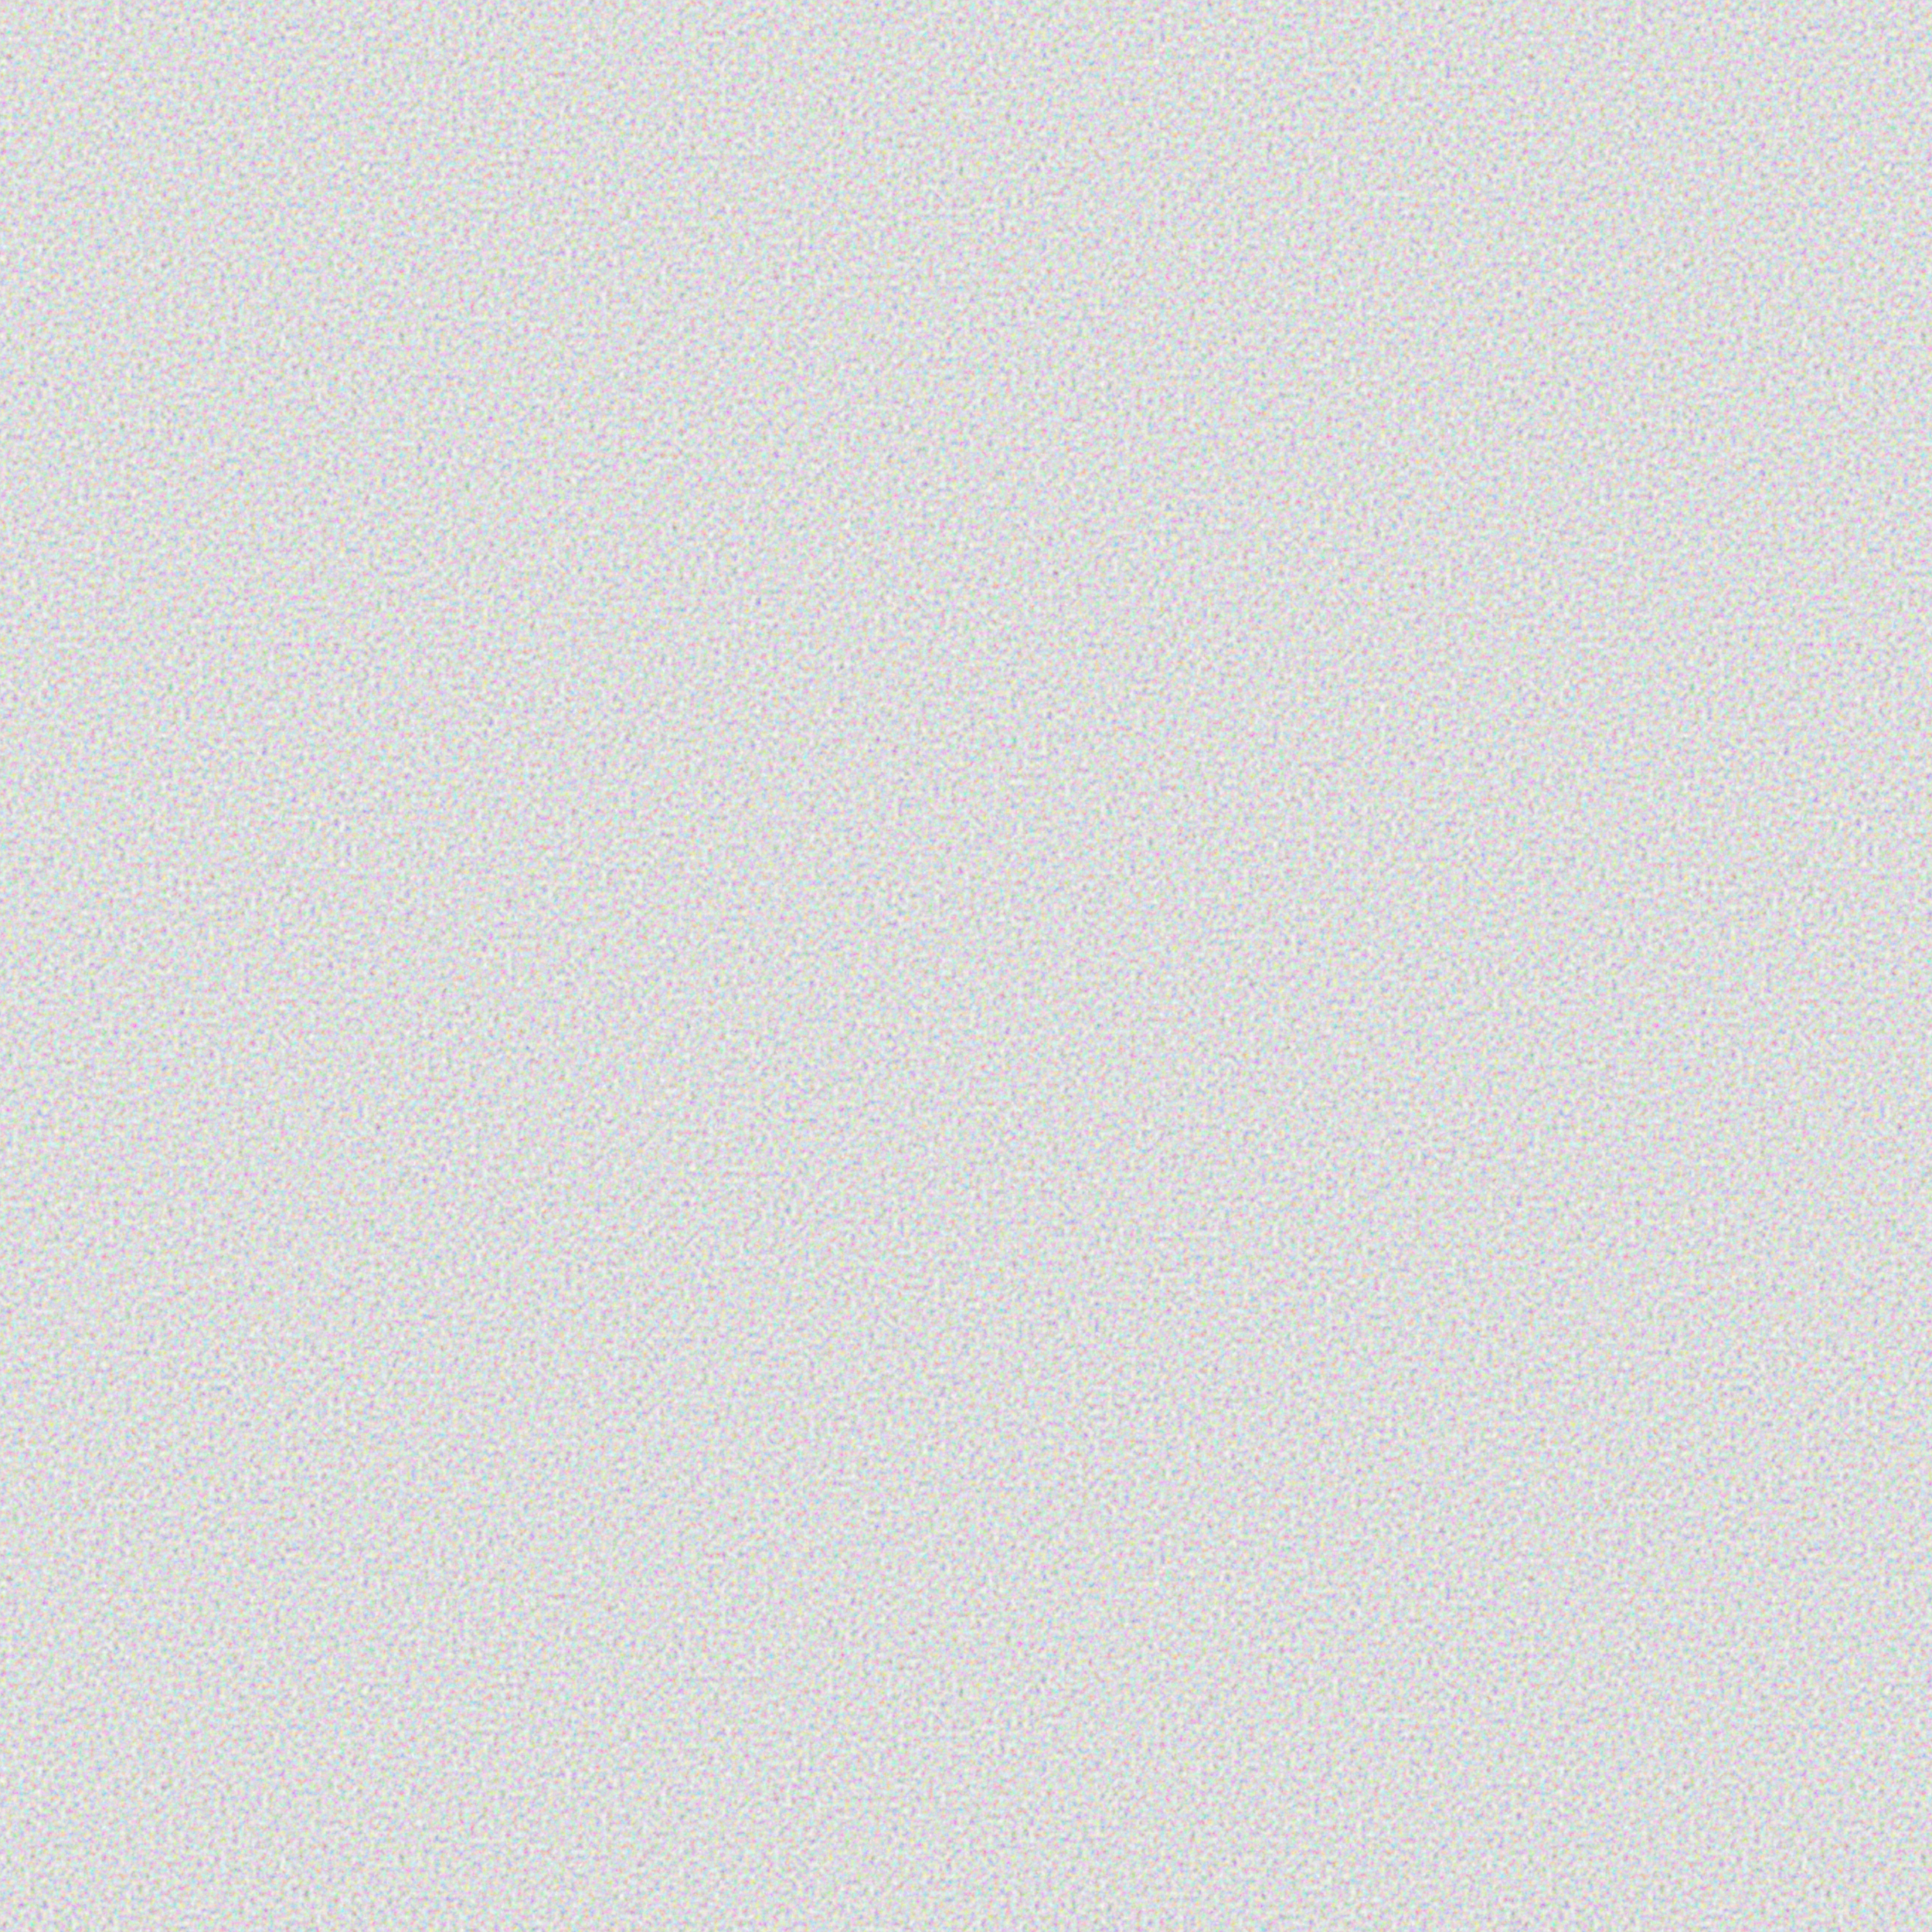
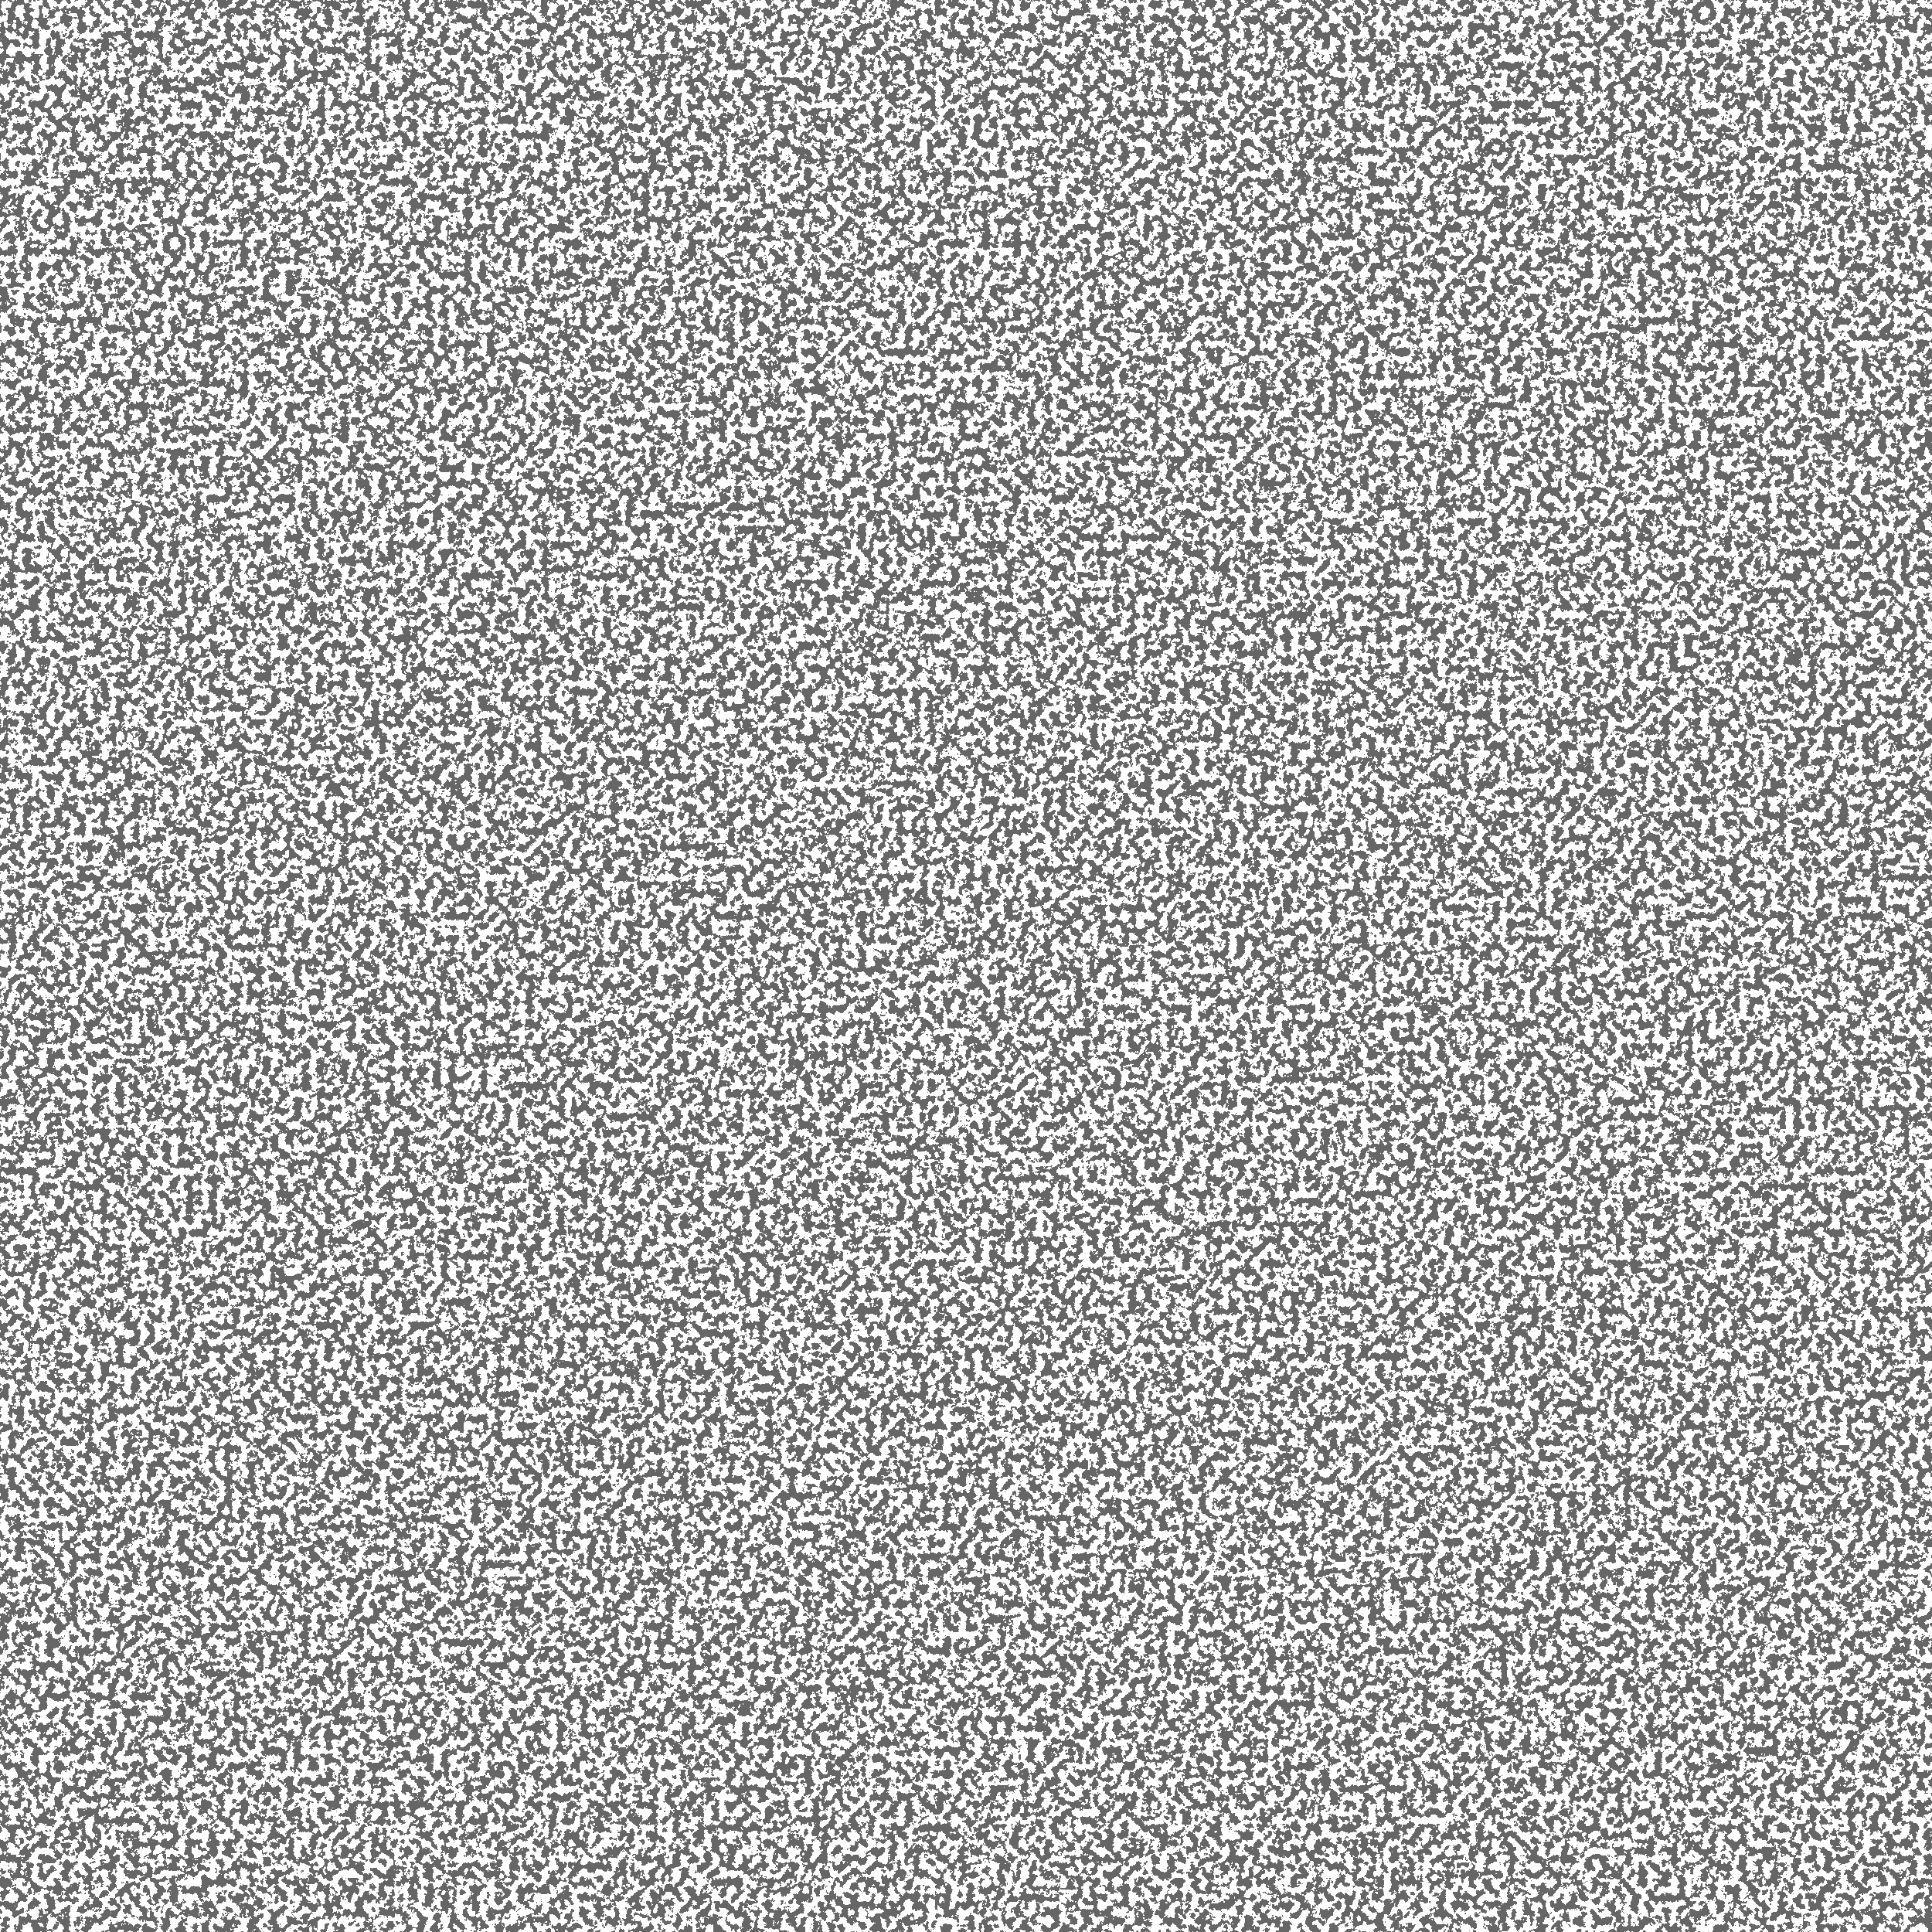
<svg xmlns="http://www.w3.org/2000/svg" width="500" height="500">
-   <filter id="noise" x="0" y="0">
-     <feTurbulence type="fractalNoise" baseFrequency="0.65" numOctaves="3" stitchTiles="stitch" />
-     <feBlend mode="screen" />
-   </filter>
-   <rect width="500" height="500" filter="url(#noise)" opacity="0.9" />
+   <defs>
+     <filter id="noise" x="0%" y="0%" width="100%" height="100%">
+       <feTurbulence type="fractalNoise" baseFrequency="0.5" numOctaves="4" stitchTiles="stitch" result="noise" />
+       <feColorMatrix type="saturate" values="0" in="noise" result="desaturated" />
+       <feComponentTransfer in="desaturated" result="contrast">
+         <feFuncA type="discrete" tableValues="0 1" />
+       </feComponentTransfer>
+       <feFlood flood-color="black" result="color" />
+       <feComposite in="color" in2="contrast" operator="in" result="coloredNoise" />
+     </filter>
+   </defs>
+   <rect width="500" height="500" filter="url(#noise)" opacity="0.6" />
</svg>
